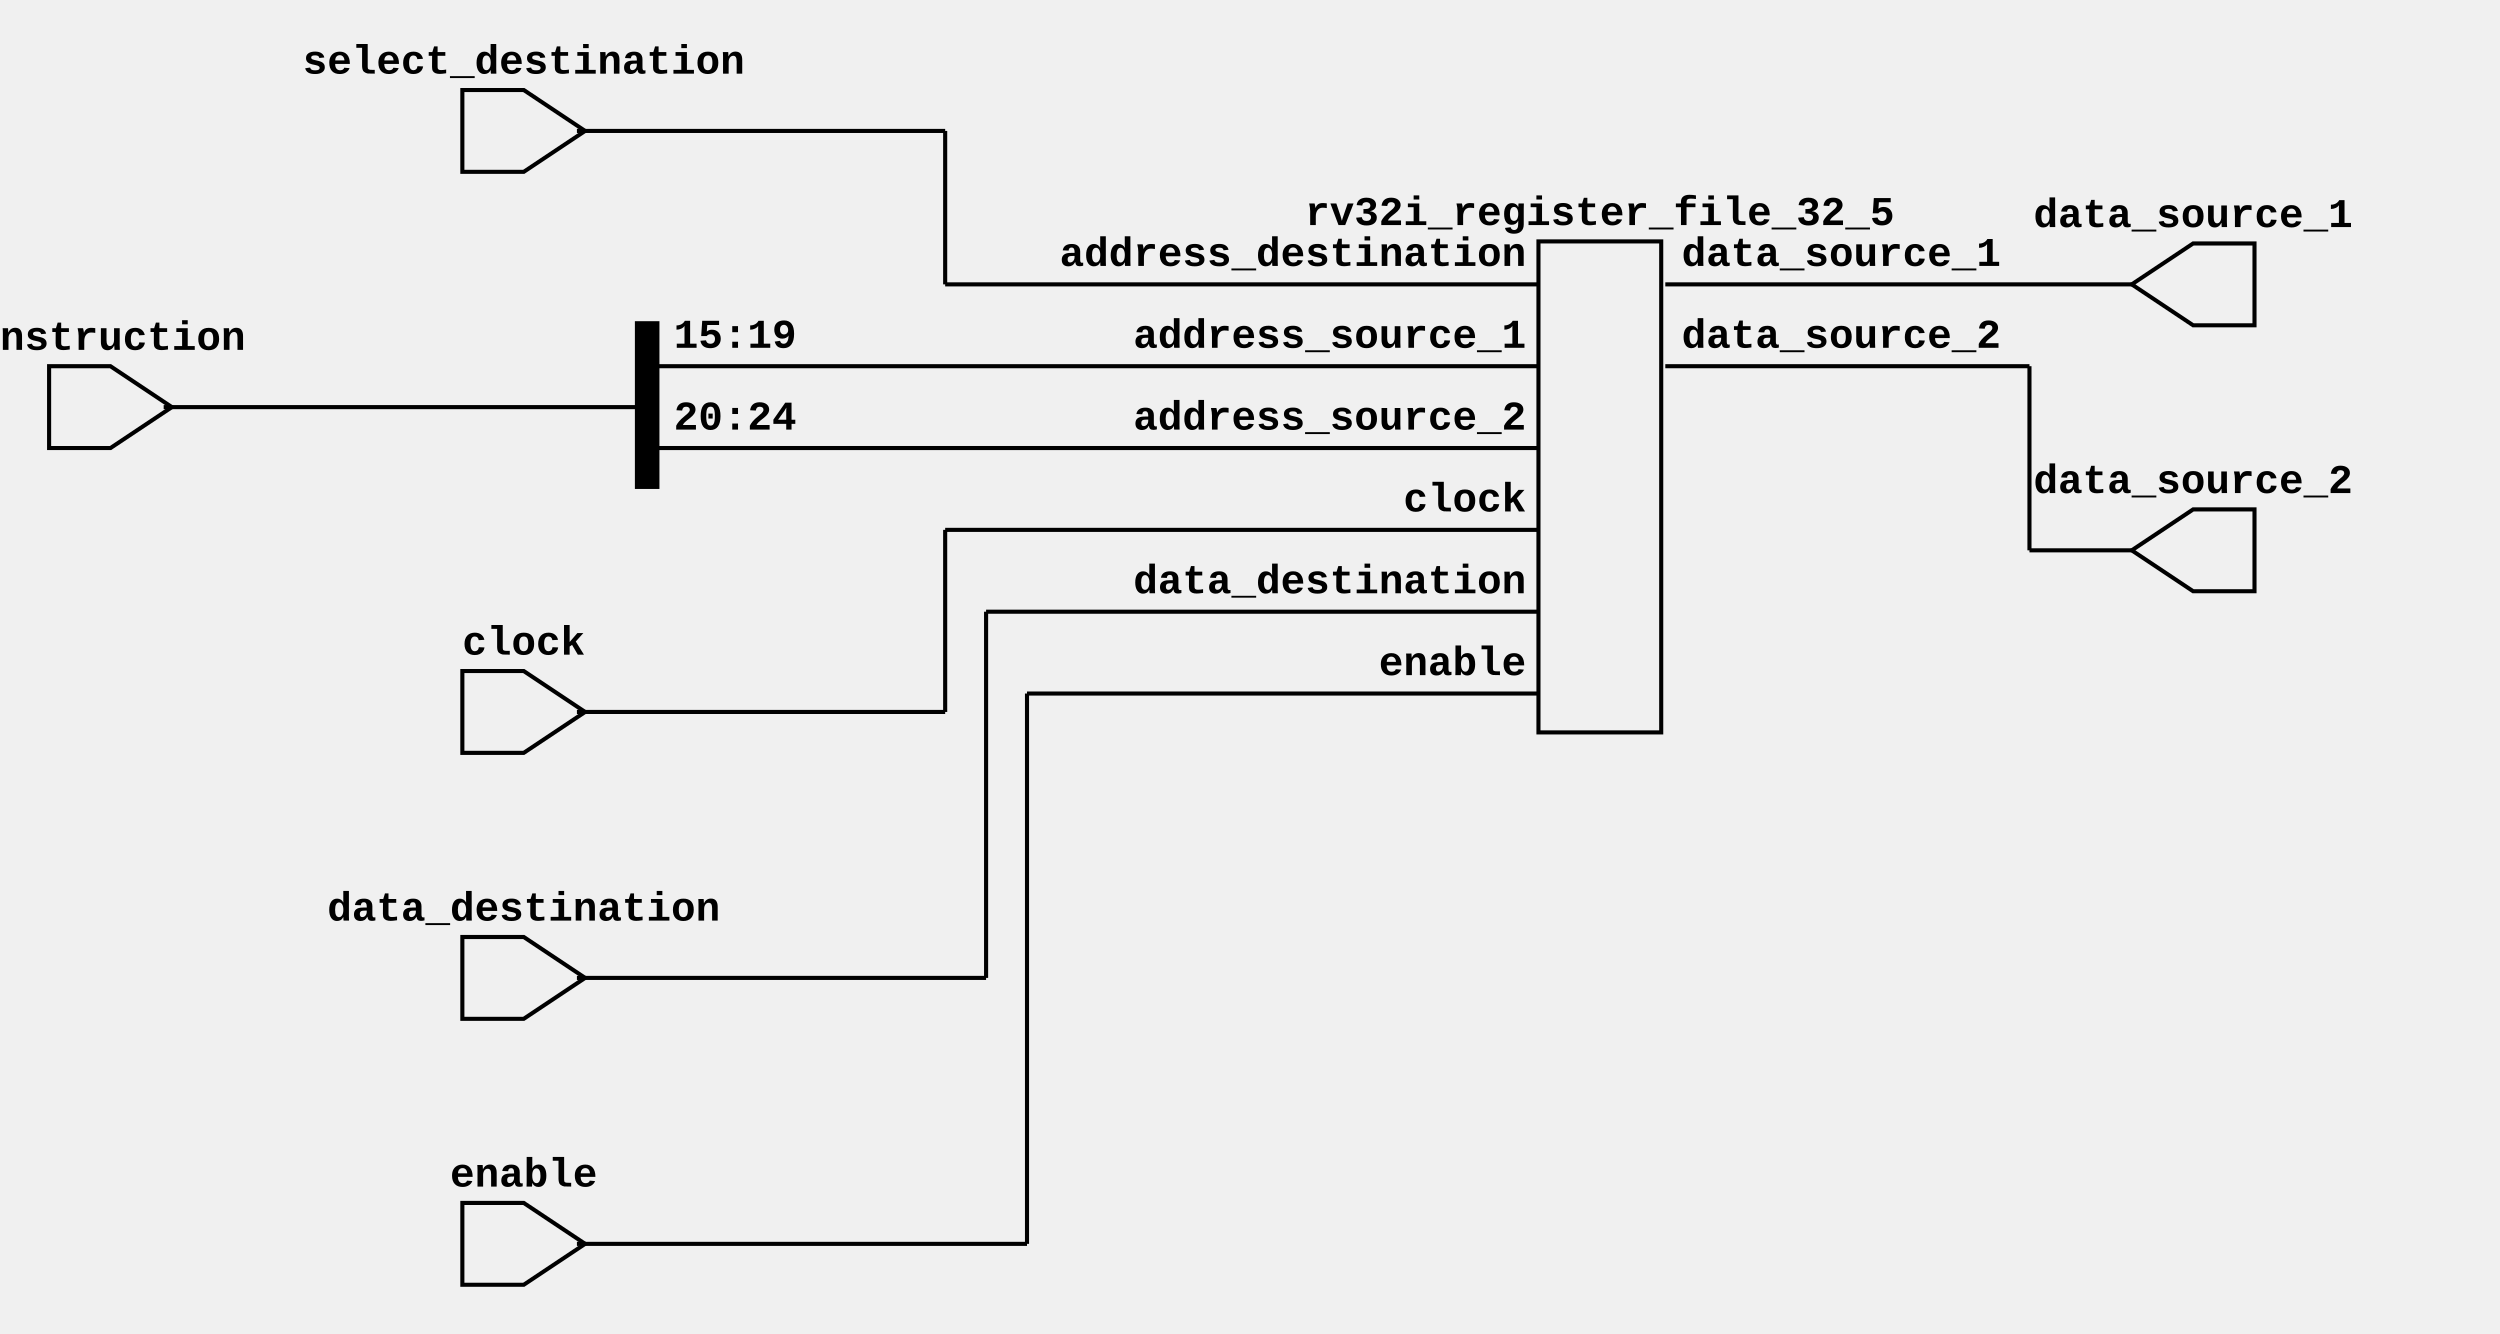
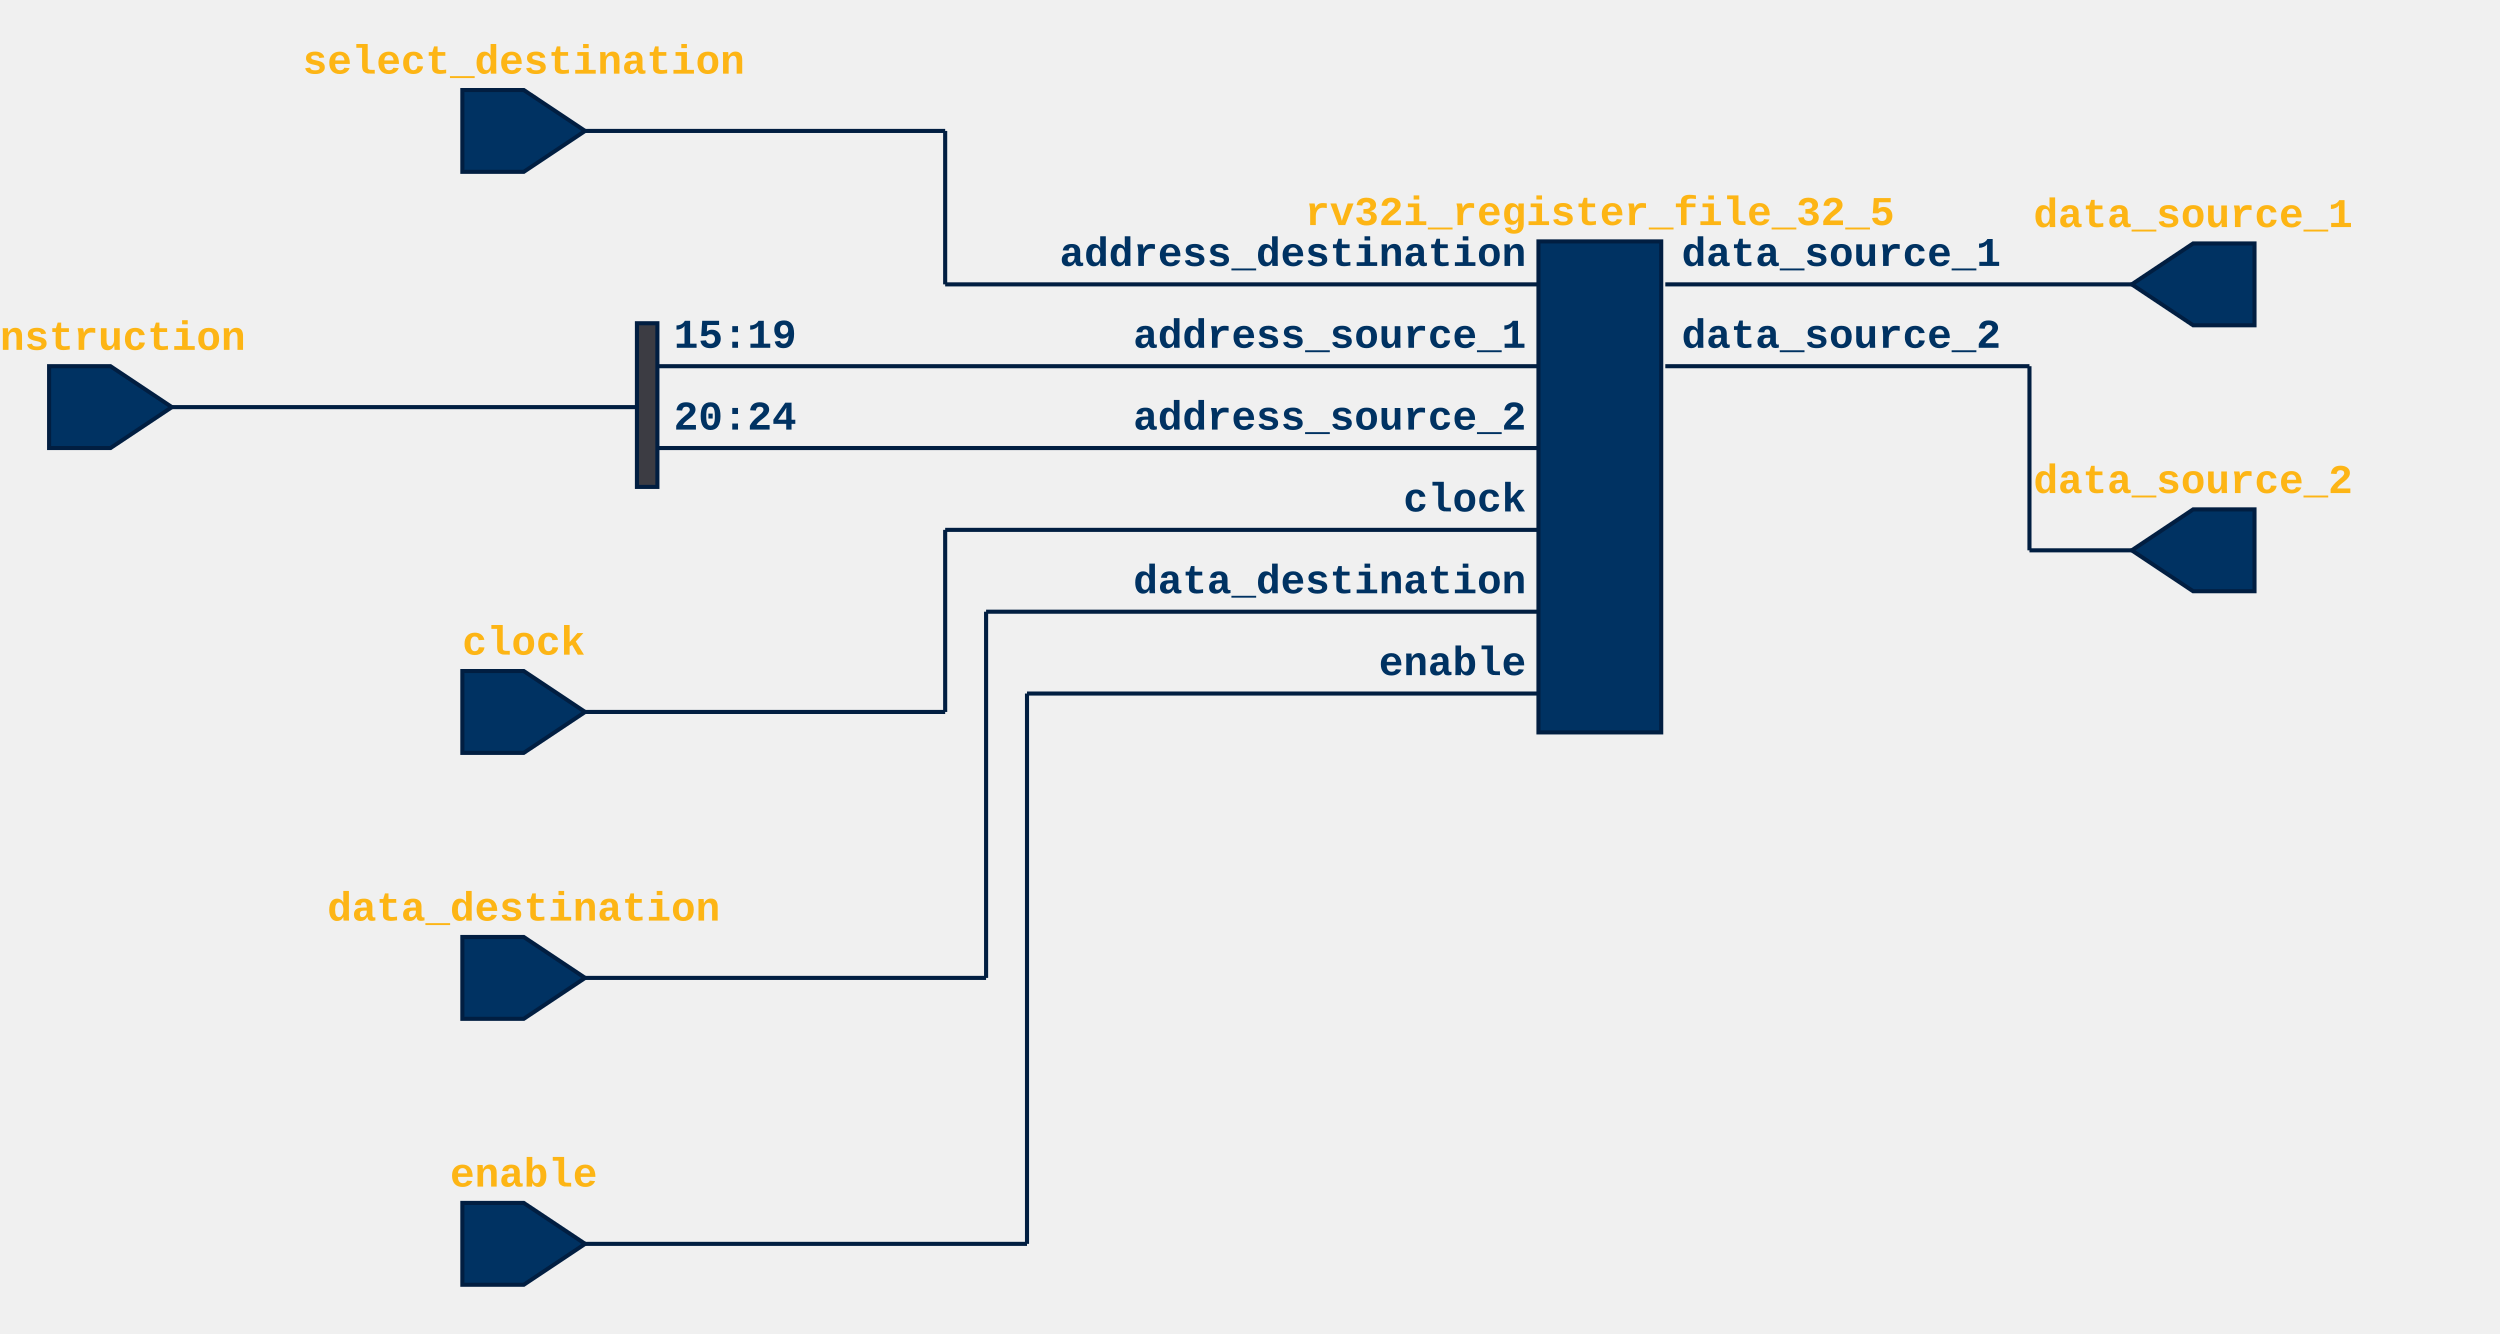
<svg xmlns="http://www.w3.org/2000/svg" xmlns:ns1="https://github.com/nturley/netlistsvg" width="611" height="326">
-   <style>svg {
-     stroke:#000;
-     fill:none;
-   }
-   text {
-     fill:#000;
-     stroke:none;
-     font-size:10px;
-     font-weight: bold;
-     font-family: "Courier New", monospace;
-   }
-   .nodelabel {
-     text-anchor: middle;
-   }
-   .inputPortLabel {
-     text-anchor: end;
-   }
-   .splitjoinBody {
-     fill:#000;
-   }</style>
+   <style>  svg {
+       stroke: #011e41;
+       fill: none;
+     }
+     text {
+       fill:#ffffff;
+       stroke:none;
+       font-size:10px;
+       font-weight: bold;
+       font-family: "Courier New", monospace;
+     }
+     .fill-1 { fill: #003262; }
+     .fill-2 { fill: #011e41; stroke: #003262; }
+     .fill-3 { fill: #ffffff; }
+     .fill-4 { fill: #003262; }
+     .fill-5 { fill: #011e41; stroke: #fdda64; }
+     .text-1 { fill: #fdb515; }
+     .text-2 { fill: #003262; }
+     .text-3 { stroke: #fdda64; }
+     .nodelabel { text-anchor: middle; }
+     .inputPortLabel { text-anchor: end; }
+     .splitjoinBody { fill: #3c3c43; }</style>
  <g ns1:type="generic" transform="translate(376,59)" ns1:width="30" ns1:height="40" id="cell_register_file">
-     <text x="15" y="-4" class="nodelabel cell_register_file" ns1:attribute="ref">rv32i_register_file_32_5</text>
-     <rect width="30" height="120" ns1:generic="body" class="cell_register_file" />
+     <text x="15" y="-4" class="nodelabel text-1 cell_register_file" ns1:attribute="ref">rv32i_register_file_32_5</text>
+     <rect width="30" height="120" ns1:generic="body" class="cell_register_file fill-1" />
    <g transform="translate(0,10)" ns1:x="0" ns1:y="10" ns1:pid="in0" id="port_register_file~address_destination">
-       <text x="-3" y="-4" class="inputPortLabel cell_register_file">address_destination</text>
+       <text x="-3" y="-4" class="inputPortLabel text-2 cell_register_file">address_destination</text>
    </g>
    <g transform="translate(0,30)" ns1:x="0" ns1:y="10" ns1:pid="in0" id="port_register_file~address_source_1">
-       <text x="-3" y="-4" class="inputPortLabel cell_register_file">address_source_1</text>
+       <text x="-3" y="-4" class="inputPortLabel text-2 cell_register_file">address_source_1</text>
    </g>
    <g transform="translate(0,50)" ns1:x="0" ns1:y="10" ns1:pid="in0" id="port_register_file~address_source_2">
-       <text x="-3" y="-4" class="inputPortLabel cell_register_file">address_source_2</text>
+       <text x="-3" y="-4" class="inputPortLabel text-2 cell_register_file">address_source_2</text>
    </g>
    <g transform="translate(0,70)" ns1:x="0" ns1:y="10" ns1:pid="in0" id="port_register_file~clock">
-       <text x="-3" y="-4" class="inputPortLabel cell_register_file">clock</text>
+       <text x="-3" y="-4" class="inputPortLabel text-2 cell_register_file">clock</text>
    </g>
    <g transform="translate(0,90)" ns1:x="0" ns1:y="10" ns1:pid="in0" id="port_register_file~data_destination">
-       <text x="-3" y="-4" class="inputPortLabel cell_register_file">data_destination</text>
+       <text x="-3" y="-4" class="inputPortLabel text-2 cell_register_file">data_destination</text>
    </g>
    <g transform="translate(0,110)" ns1:x="0" ns1:y="10" ns1:pid="in0" id="port_register_file~enable">
-       <text x="-3" y="-4" class="inputPortLabel cell_register_file">enable</text>
+       <text x="-3" y="-4" class="inputPortLabel text-2 cell_register_file">enable</text>
    </g>
    <g transform="translate(30,10)" ns1:x="30" ns1:y="10" ns1:pid="out0" id="port_register_file~data_source_1">
-       <text x="5" y="-4" style="fill:#000; stroke:none" class="cell_register_file">data_source_1</text>
+       <text x="5" y="-4" class="cell_register_file text-2">data_source_1</text>
    </g>
    <g transform="translate(30,30)" ns1:x="30" ns1:y="10" ns1:pid="out0" id="port_register_file~data_source_2">
-       <text x="5" y="-4" style="fill:#000; stroke:none" class="cell_register_file">data_source_2</text>
+       <text x="5" y="-4" class="cell_register_file text-2">data_source_2</text>
    </g>
  </g>
  <g ns1:type="inputExt" transform="translate(113,164)" ns1:width="30" ns1:height="20" id="cell_clock">
-     <text x="15" y="-4" class="nodelabel cell_clock" ns1:attribute="ref">clock</text>
+     <text x="15" y="-4" class="nodelabel text-1 cell_clock" ns1:attribute="ref">clock</text>
    <ns1:alias val="$_inputExt_" />
-     <path d="M0,0 L0,20 L15,20 L30,10 L15,0 Z" class="cell_clock" />
-     <g ns1:x="28" ns1:y="10" ns1:pid="Y" />
+     <path d="M0,0 L0,20 L15,20 L30,10 L15,0 Z" class="cell_clock fill-4" />
+     <g ns1:x="30" ns1:y="10" ns1:pid="Y" />
  </g>
  <g ns1:type="inputExt" transform="translate(113,294)" ns1:width="30" ns1:height="20" id="cell_enable">
-     <text x="15" y="-4" class="nodelabel cell_enable" ns1:attribute="ref">enable</text>
+     <text x="15" y="-4" class="nodelabel text-1 cell_enable" ns1:attribute="ref">enable</text>
    <ns1:alias val="$_inputExt_" />
-     <path d="M0,0 L0,20 L15,20 L30,10 L15,0 Z" class="cell_enable" />
-     <g ns1:x="28" ns1:y="10" ns1:pid="Y" />
+     <path d="M0,0 L0,20 L15,20 L30,10 L15,0 Z" class="cell_enable fill-4" />
+     <g ns1:x="30" ns1:y="10" ns1:pid="Y" />
  </g>
  <g ns1:type="inputExt" transform="translate(113,22)" ns1:width="30" ns1:height="20" id="cell_select_destination">
-     <text x="15" y="-4" class="nodelabel cell_select_destination" ns1:attribute="ref">select_destination</text>
+     <text x="15" y="-4" class="nodelabel text-1 cell_select_destination" ns1:attribute="ref">select_destination</text>
    <ns1:alias val="$_inputExt_" />
-     <path d="M0,0 L0,20 L15,20 L30,10 L15,0 Z" class="cell_select_destination" />
-     <g ns1:x="28" ns1:y="10" ns1:pid="Y" />
+     <path d="M0,0 L0,20 L15,20 L30,10 L15,0 Z" class="cell_select_destination fill-4" />
+     <g ns1:x="30" ns1:y="10" ns1:pid="Y" />
  </g>
  <g ns1:type="inputExt" transform="translate(113,229)" ns1:width="30" ns1:height="20" id="cell_data_destination">
-     <text x="15" y="-4" class="nodelabel cell_data_destination" ns1:attribute="ref">data_destination</text>
+     <text x="15" y="-4" class="nodelabel text-1 cell_data_destination" ns1:attribute="ref">data_destination</text>
    <ns1:alias val="$_inputExt_" />
-     <path d="M0,0 L0,20 L15,20 L30,10 L15,0 Z" class="cell_data_destination" />
-     <g ns1:x="28" ns1:y="10" ns1:pid="Y" />
+     <path d="M0,0 L0,20 L15,20 L30,10 L15,0 Z" class="cell_data_destination fill-4" />
+     <g ns1:x="30" ns1:y="10" ns1:pid="Y" />
  </g>
  <g ns1:type="inputExt" transform="translate(12,89.5)" ns1:width="30" ns1:height="20" id="cell_instruction">
-     <text x="15" y="-4" class="nodelabel cell_instruction" ns1:attribute="ref">instruction</text>
+     <text x="15" y="-4" class="nodelabel text-1 cell_instruction" ns1:attribute="ref">instruction</text>
    <ns1:alias val="$_inputExt_" />
-     <path d="M0,0 L0,20 L15,20 L30,10 L15,0 Z" class="cell_instruction" />
-     <g ns1:x="28" ns1:y="10" ns1:pid="Y" />
+     <path d="M0,0 L0,20 L15,20 L30,10 L15,0 Z" class="cell_instruction fill-4" />
+     <g ns1:x="30" ns1:y="10" ns1:pid="Y" />
  </g>
  <g ns1:type="outputExt" transform="translate(521,59.5)" ns1:width="30" ns1:height="20" id="cell_data_source_1">
-     <text x="15" y="-4" class="nodelabel cell_data_source_1" ns1:attribute="ref">data_source_1</text>
+     <text x="15" y="-4" class="nodelabel text-1 cell_data_source_1" ns1:attribute="ref">data_source_1</text>
    <ns1:alias val="$_outputExt_" />
-     <path d="M30,0 L30,20 L15,20 L0,10 L15,0 Z" class="cell_data_source_1" />
+     <path d="M30,0 L30,20 L15,20 L0,10 L15,0 Z" class="cell_data_source_1 fill-4" />
    <g ns1:x="0" ns1:y="10" ns1:pid="A" />
  </g>
  <g ns1:type="outputExt" transform="translate(521,124.5)" ns1:width="30" ns1:height="20" id="cell_data_source_2">
-     <text x="15" y="-4" class="nodelabel cell_data_source_2" ns1:attribute="ref">data_source_2</text>
+     <text x="15" y="-4" class="nodelabel text-1 cell_data_source_2" ns1:attribute="ref">data_source_2</text>
    <ns1:alias val="$_outputExt_" />
-     <path d="M30,0 L30,20 L15,20 L0,10 L15,0 Z" class="cell_data_source_2" />
+     <path d="M30,0 L30,20 L15,20 L0,10 L15,0 Z" class="cell_data_source_2 fill-4" />
    <g ns1:x="0" ns1:y="10" ns1:pid="A" />
  </g>
  <g ns1:type="split" transform="translate(155.6667,79)" ns1:width="5" ns1:height="40" id="cell_$split$,41,42,43,44,45,46,47,48,49,50,51,52,53,54,55,56,57,58,59,60,61,62,63,64,65,66,67,68,69,70,71,72,">
    <rect width="5" height="40" class="splitjoinBody" ns1:generic="body" />
    <ns1:alias val="$_split_" />
    <g ns1:x="0" ns1:y="20" ns1:pid="in" />
    <g transform="translate(4,10)" ns1:x="4" ns1:y="10" ns1:pid="out0">
-       <text x="5" y="-4">15:19</text>
+       <text x="5" y="-4" class="text-2">15:19</text>
    </g>
    <g transform="translate(4,30)" ns1:x="4" ns1:y="10" ns1:pid="out0">
-       <text x="5" y="-4">20:24</text>
+       <text x="5" y="-4" class="text-2">20:24</text>
    </g>
  </g>
-   <line x1="141" x2="231" y1="32" y2="32" class="net_4,5,6,7,8" />
+   <line x1="143" x2="231" y1="32" y2="32" class="net_4,5,6,7,8" />
  <line x1="231" x2="231" y1="32" y2="69.5" class="net_4,5,6,7,8" />
  <line x1="231" x2="376" y1="69.5" y2="69.5" class="net_4,5,6,7,8" />
  <line x1="160.667" x2="376" y1="89.5" y2="89.5" class="net_56,57,58,59,60" />
  <line x1="160.667" x2="376" y1="109.5" y2="109.5" class="net_61,62,63,64,65" />
-   <line x1="141" x2="231" y1="174" y2="174" class="net_2" />
+   <line x1="143" x2="231" y1="174" y2="174" class="net_2" />
  <line x1="231" x2="231" y1="174" y2="129.5" class="net_2" />
  <line x1="231" x2="376" y1="129.5" y2="129.5" class="net_2" />
-   <line x1="141" x2="241" y1="239" y2="239" class="net_9,10,11,12,13,14,15,16,17,18,19,20,21,22,23,24,25,26,27,28,29,30,31,32,33,34,35,36,37,38,39,40" />
+   <line x1="143" x2="241" y1="239" y2="239" class="net_9,10,11,12,13,14,15,16,17,18,19,20,21,22,23,24,25,26,27,28,29,30,31,32,33,34,35,36,37,38,39,40" />
  <line x1="241" x2="241" y1="239" y2="149.5" class="net_9,10,11,12,13,14,15,16,17,18,19,20,21,22,23,24,25,26,27,28,29,30,31,32,33,34,35,36,37,38,39,40" />
  <line x1="241" x2="376" y1="149.5" y2="149.5" class="net_9,10,11,12,13,14,15,16,17,18,19,20,21,22,23,24,25,26,27,28,29,30,31,32,33,34,35,36,37,38,39,40" />
-   <line x1="141" x2="251" y1="304" y2="304" class="net_3" />
+   <line x1="143" x2="251" y1="304" y2="304" class="net_3" />
  <line x1="251" x2="251" y1="304" y2="169.5" class="net_3" />
  <line x1="251" x2="376" y1="169.5" y2="169.5" class="net_3" />
  <line x1="407" x2="521" y1="69.5" y2="69.5" class="net_73,74,75,76,77,78,79,80,81,82,83,84,85,86,87,88,89,90,91,92,93,94,95,96,97,98,99,100,101,102,103,104" />
  <line x1="407" x2="496" y1="89.5" y2="89.5" class="net_105,106,107,108,109,110,111,112,113,114,115,116,117,118,119,120,121,122,123,124,125,126,127,128,129,130,131,132,133,134,135,136" />
  <line x1="496" x2="496" y1="89.5" y2="134.5" class="net_105,106,107,108,109,110,111,112,113,114,115,116,117,118,119,120,121,122,123,124,125,126,127,128,129,130,131,132,133,134,135,136" />
  <line x1="496" x2="521" y1="134.5" y2="134.5" class="net_105,106,107,108,109,110,111,112,113,114,115,116,117,118,119,120,121,122,123,124,125,126,127,128,129,130,131,132,133,134,135,136" />
-   <line x1="40" x2="155.667" y1="99.5" y2="99.5" class="net_41,42,43,44,45,46,47,48,49,50,51,52,53,54,55,56,57,58,59,60,61,62,63,64,65,66,67,68,69,70,71,72" />
+   <line x1="42" x2="155.667" y1="99.5" y2="99.5" class="net_41,42,43,44,45,46,47,48,49,50,51,52,53,54,55,56,57,58,59,60,61,62,63,64,65,66,67,68,69,70,71,72" />
</svg>
